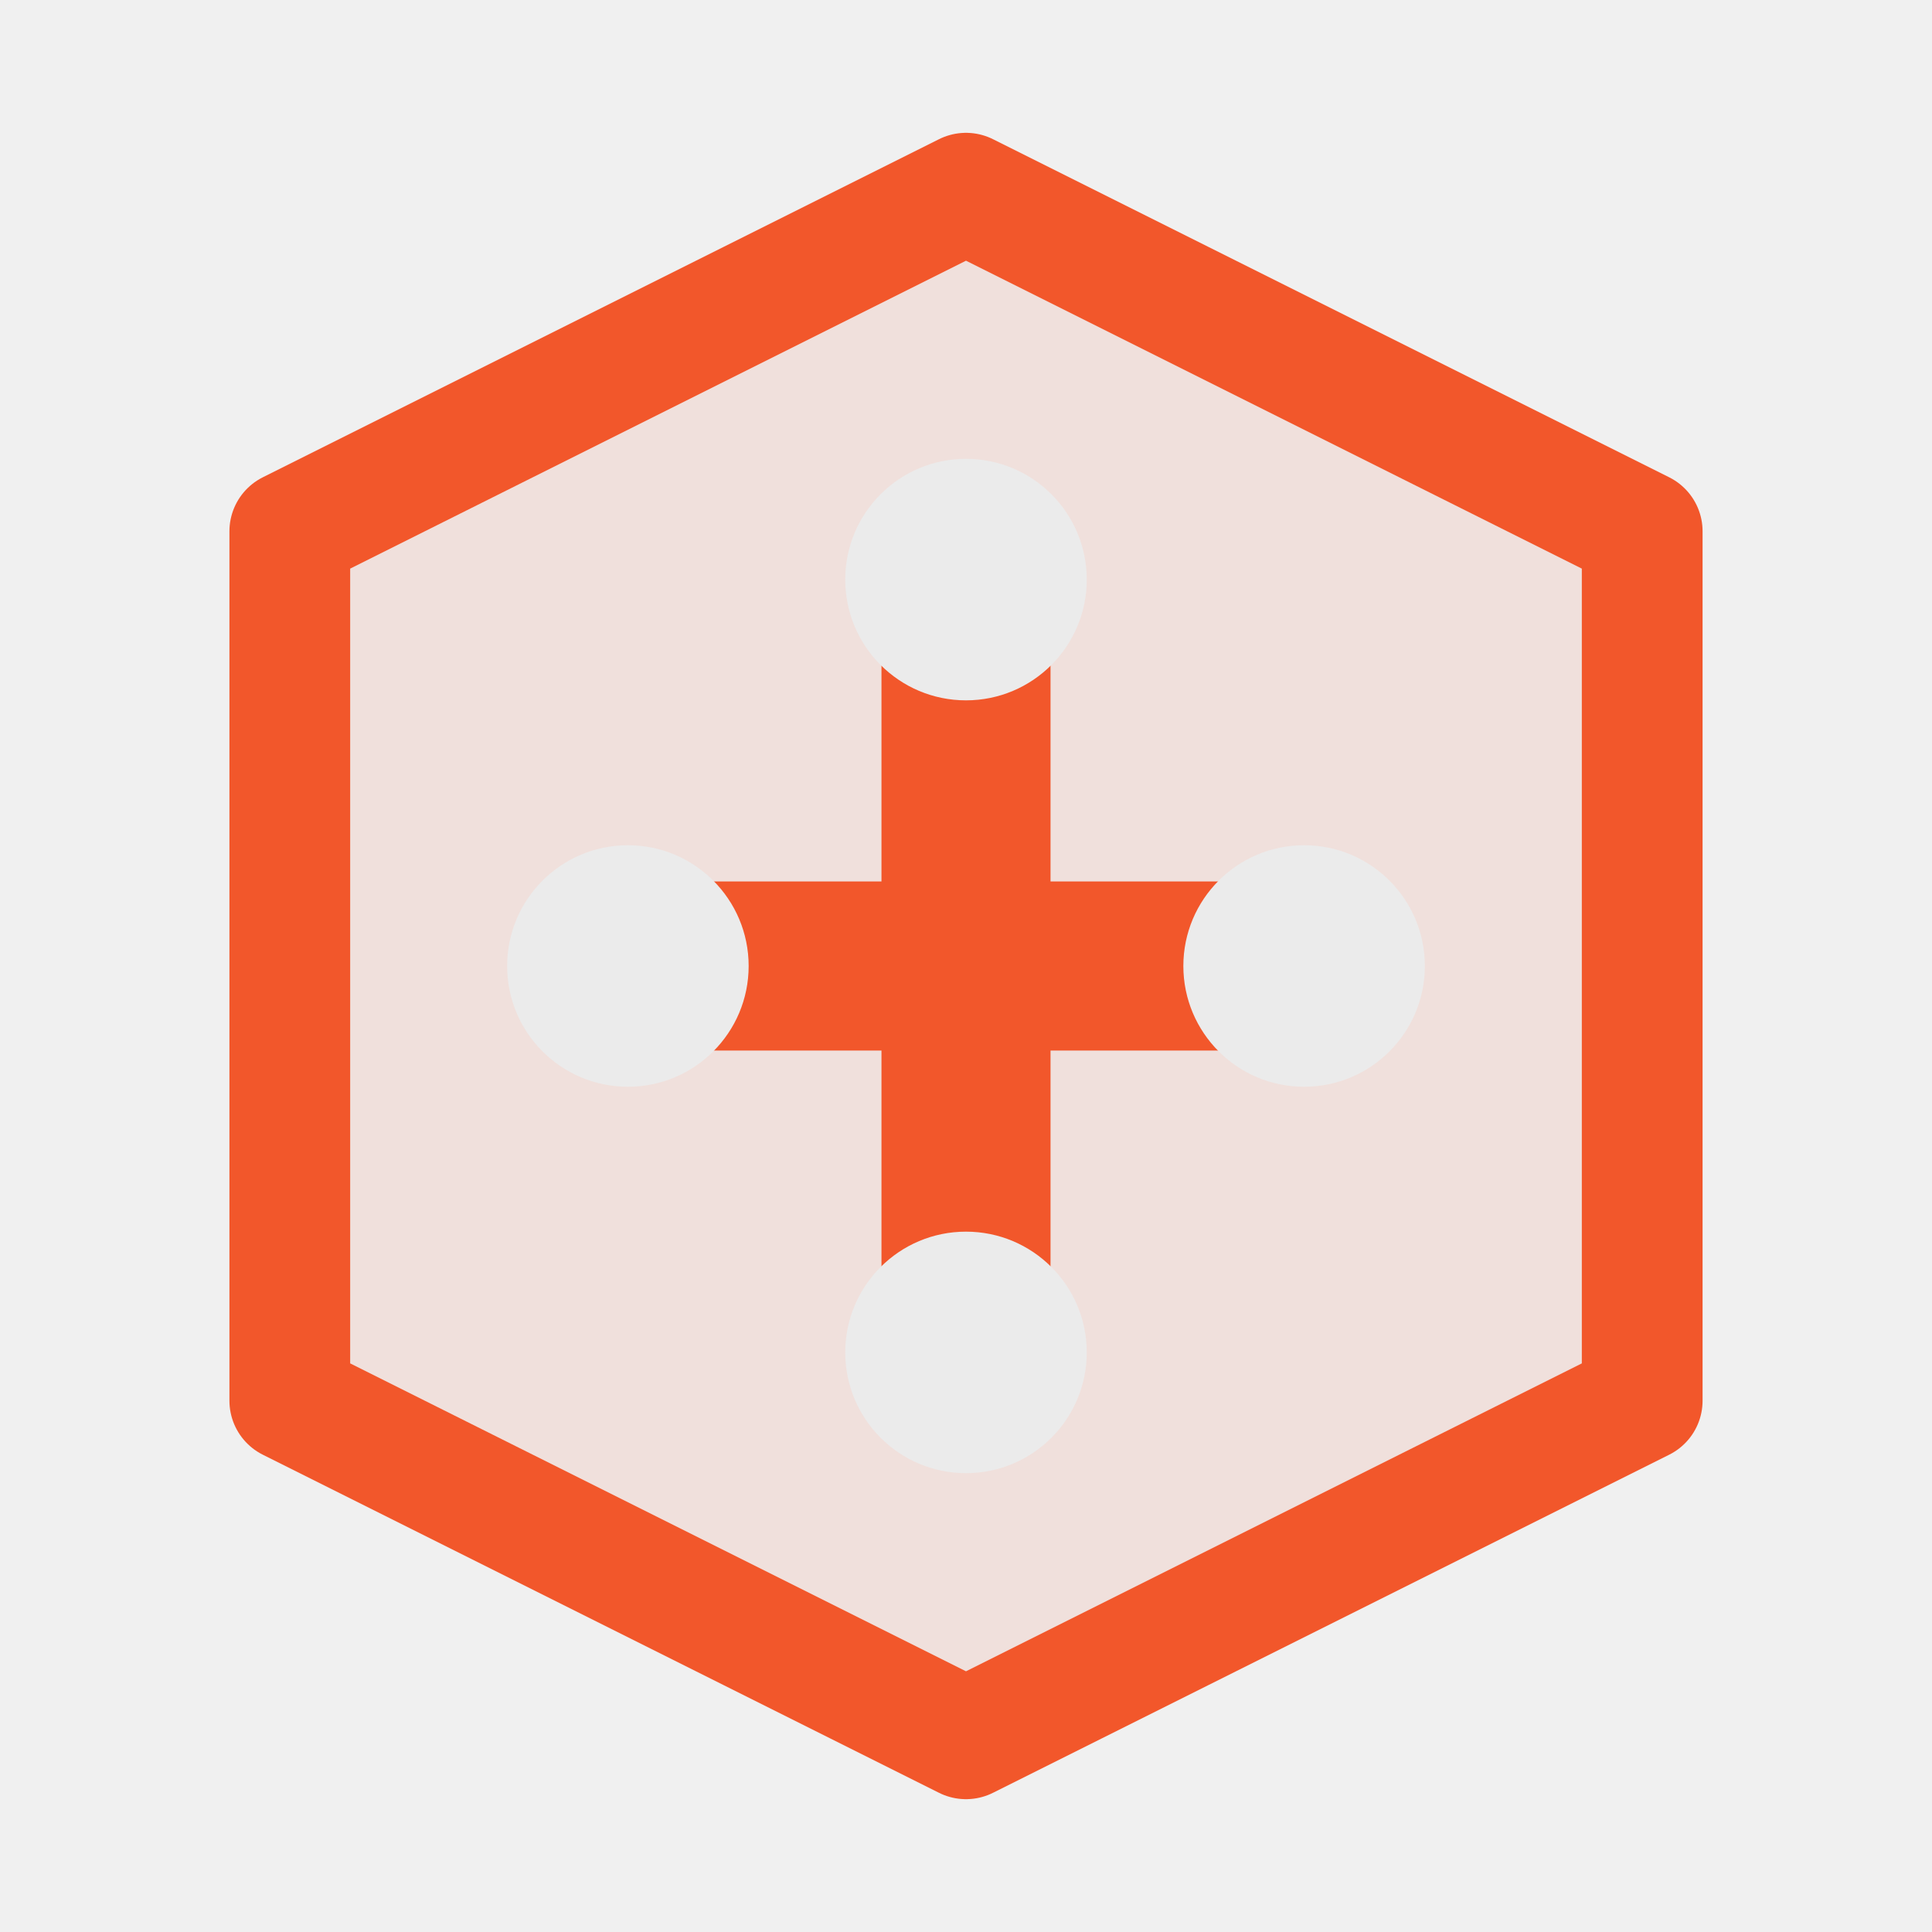
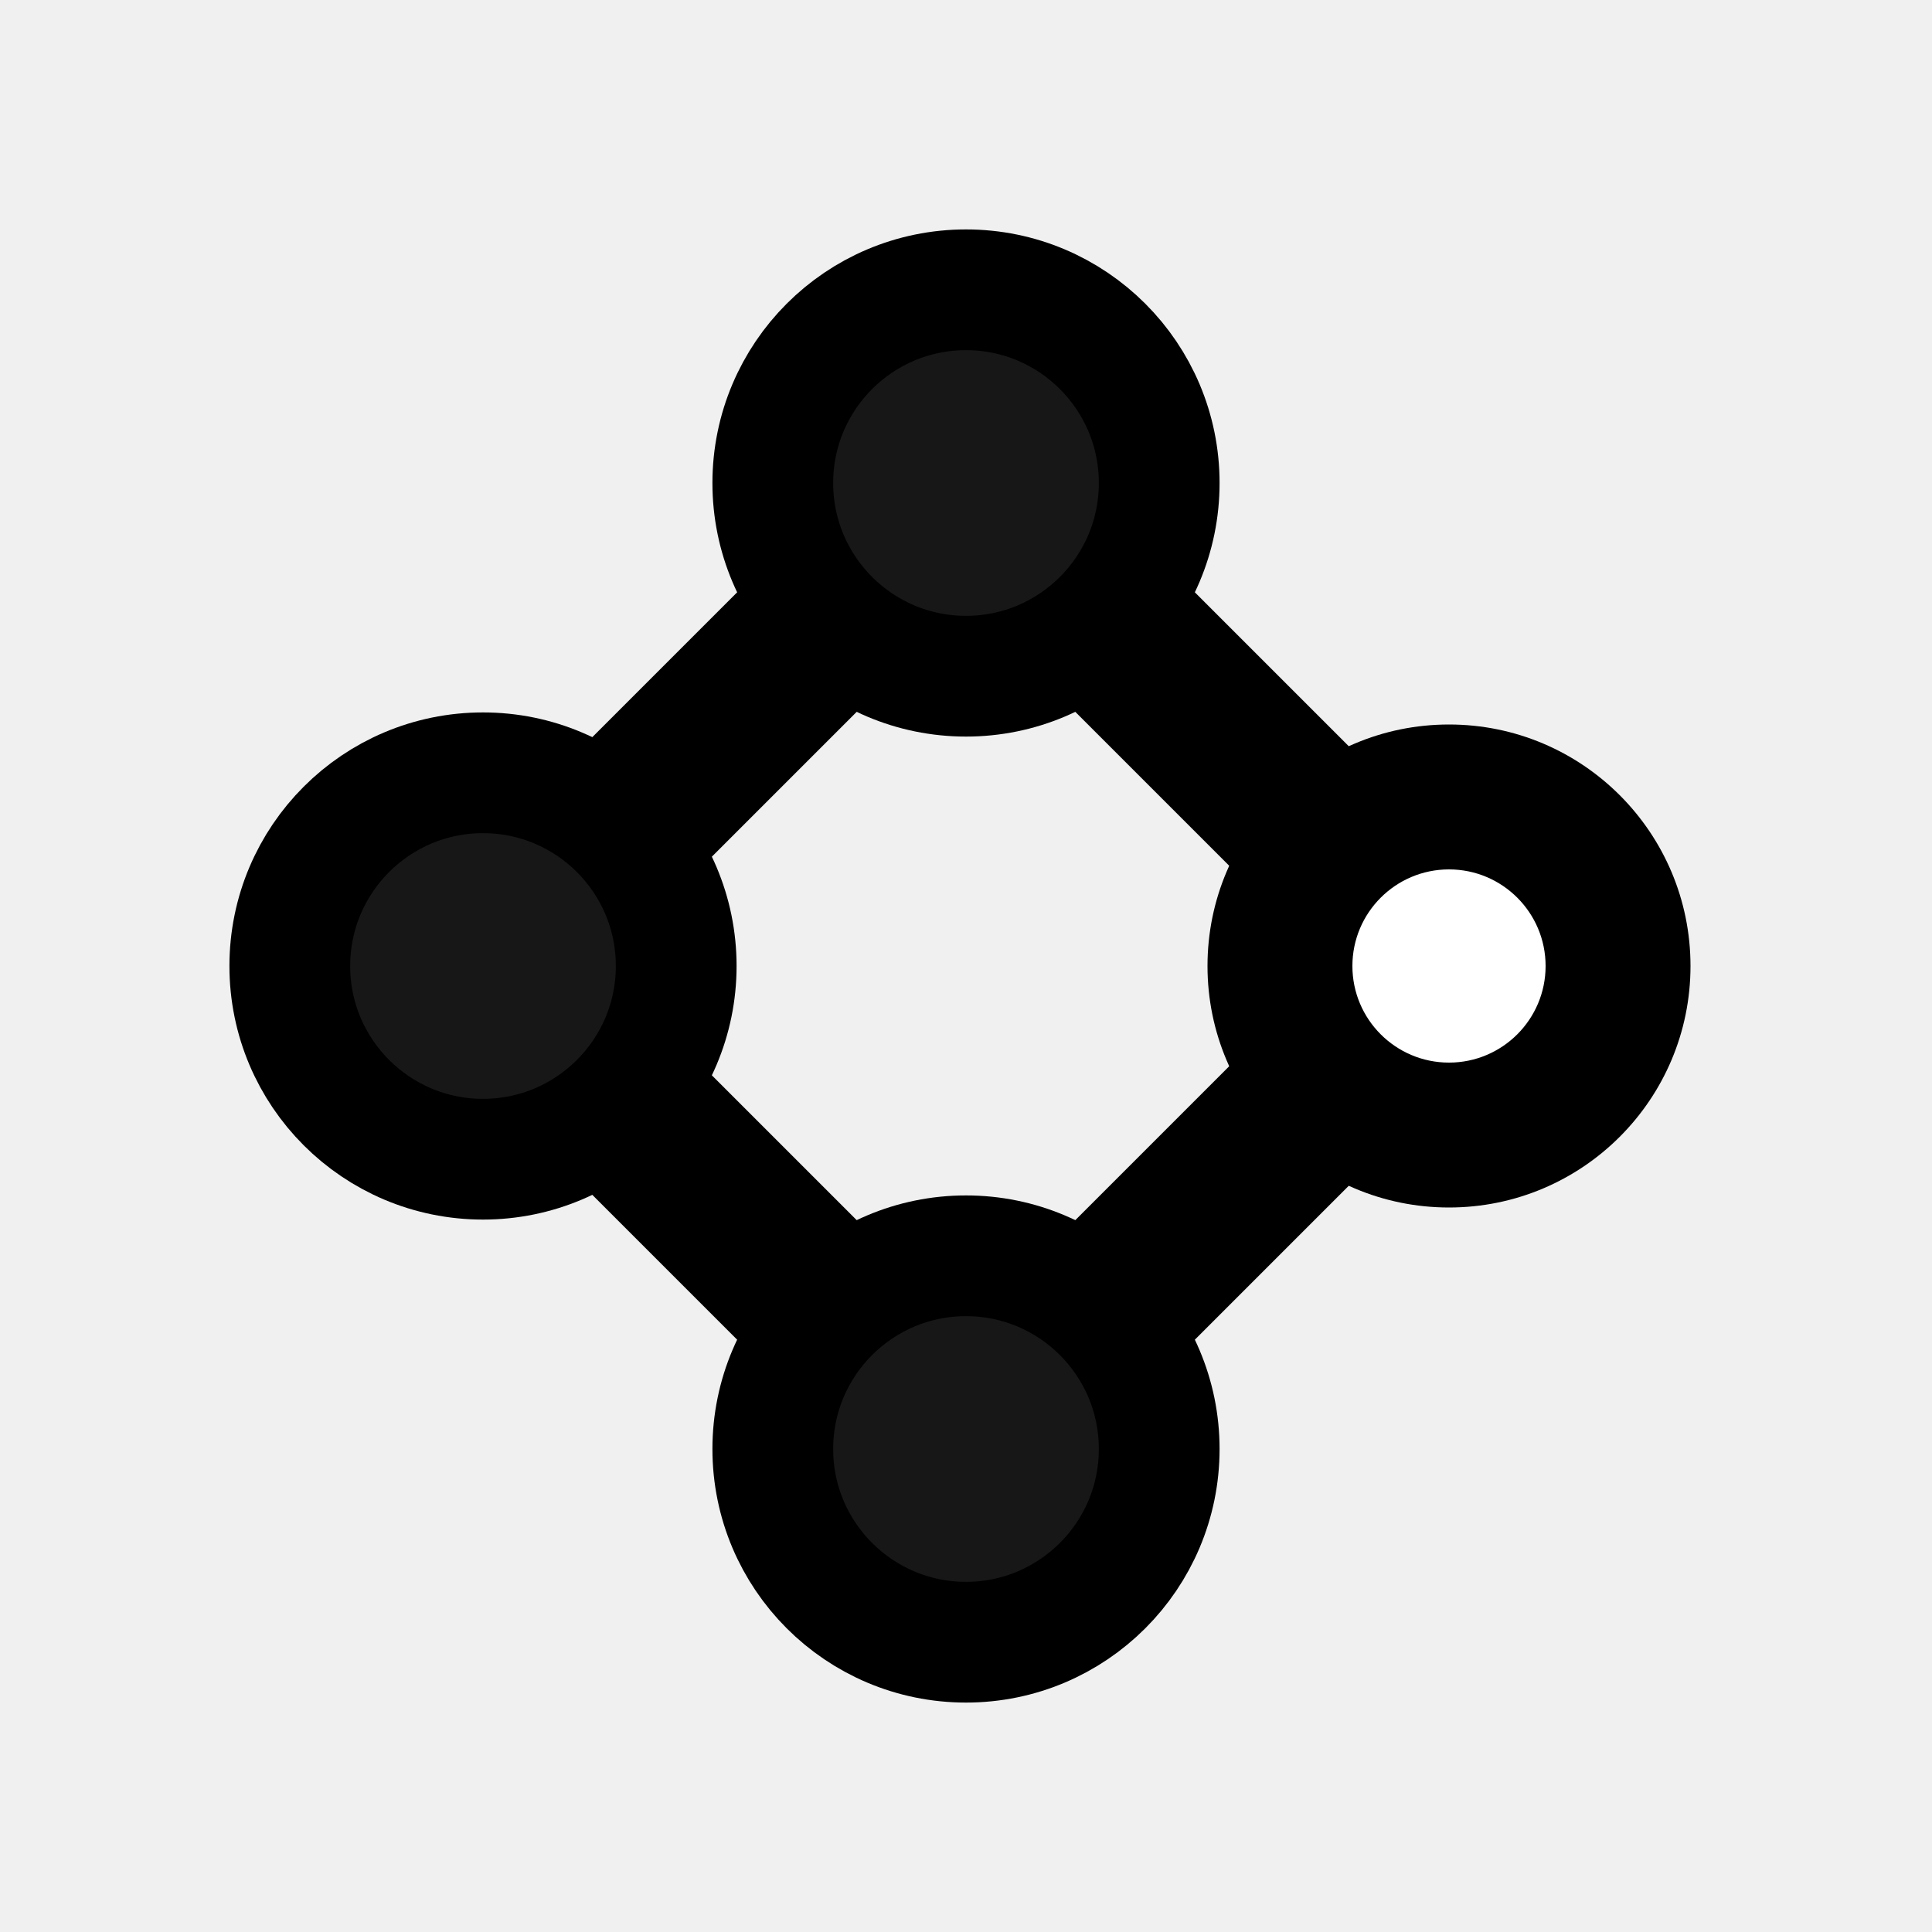
<svg xmlns="http://www.w3.org/2000/svg" width="32" height="32" viewBox="0 0 40 40" fill="none">
-   <path d="M20 4L34 11V29L20 36L6 29V11L20 4Z" fill="#f2572b1a" stroke="#f2572b" stroke-width="2.5" stroke-linejoin="round" />
-   <path d="M20 12V28M13 20H27" stroke="#f2572b" stroke-width="3.5" stroke-linecap="round" stroke-linejoin="round" />
-   <circle cx="20" cy="12" r="2.5" fill="#EBEBEB" />
-   <circle cx="20" cy="28" r="2.5" fill="#EBEBEB" />
-   <circle cx="13" cy="20" r="2.5" fill="#EBEBEB" />
-   <circle cx="27" cy="20" r="2.5" fill="#EBEBEB" />
+   <defs>
+     <linearGradient id="logoGradient" x1="0" y1="0" x2="40" y2="40">
+       <stop offset="0%" stopColor="#F2572B" />
+       <stop offset="100%" stopColor="#FF8272" />
+     </linearGradient>
+   </defs>
+   <path d="M10 20L20 10M10 20L20 30M20 10L30 20M20 30L30 20" stroke="url(#logoGradient)" stroke-width="3.5" stroke-linecap="round" stroke-linejoin="round" />
+   <circle cx="10" cy="20" r="4" fill="#171717" stroke="url(#logoGradient)" stroke-width="2.5" />
+   <circle cx="20" cy="10" r="4" fill="#171717" stroke="url(#logoGradient)" stroke-width="2.5" />
+   <circle cx="20" cy="30" r="4" fill="#171717" stroke="url(#logoGradient)" stroke-width="2.5" />
+   <circle cx="30" cy="20" r="5" fill="url(#logoGradient)" />
+   <circle cx="30" cy="20" r="2" fill="white" />
</svg>
